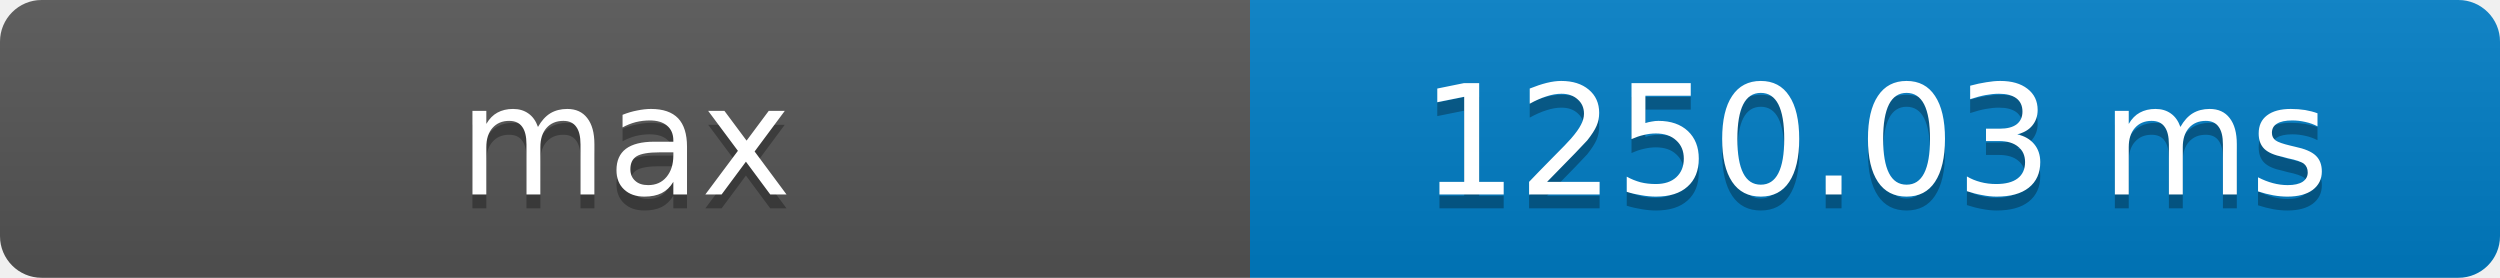
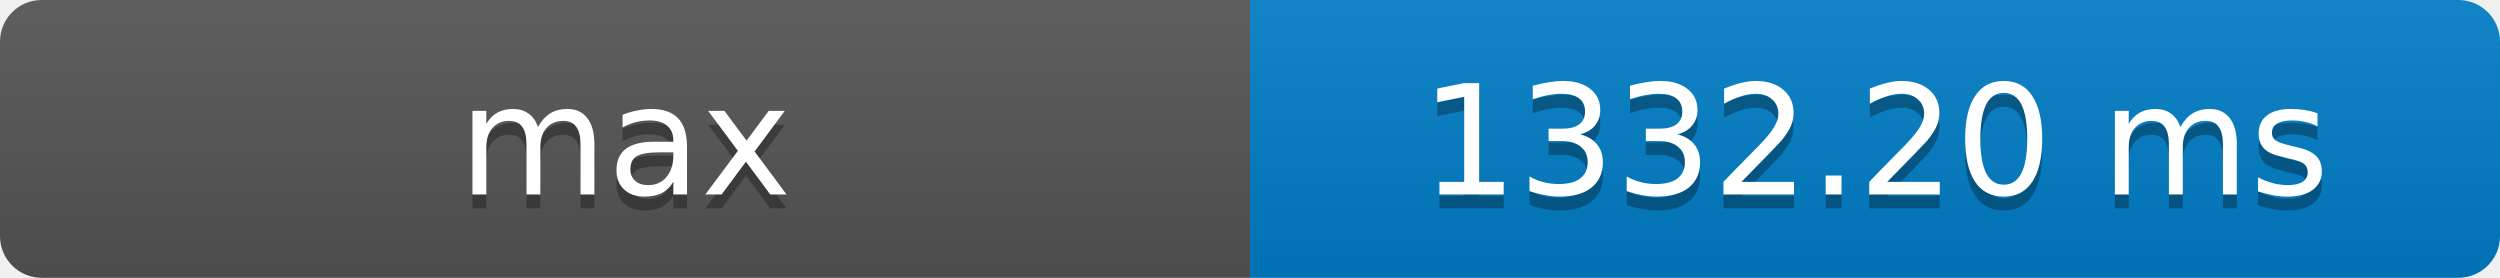
- <svg xmlns="http://www.w3.org/2000/svg" width="180" height="20" role="img" aria-label="max: 1250.03 ms">
+ <svg xmlns="http://www.w3.org/2000/svg" width="180" height="20" role="img" aria-label="max: 1332.20 ms">
  <defs>
    <clipPath id="round">
      <rect width="180" height="20" rx="3" fill="#fff" />
    </clipPath>
    <linearGradient id="shade" x2="0" y2="100%">
      <stop offset="0" stop-color="#bbb" stop-opacity=".1" />
      <stop offset="1" stop-opacity=".1" />
    </linearGradient>
  </defs>
  <g clip-path="url(#round)">
    <rect width="90" height="20" fill="#555" />
    <rect x="90" width="90" height="20" fill="#007ec6" />
    <rect width="180" height="20" fill="url(#shade)" />
  </g>
  <g fill="#fff" text-anchor="middle" font-family="Verdana,Geneva,DejaVu Sans,sans-serif" font-size="11">
    <text x="45" y="15" fill="#010101" fill-opacity=".3">max</text>
    <text x="45" y="14">max</text>
-     <text x="135" y="15" fill="#010101" fill-opacity=".3">1250.03 ms</text>
-     <text x="135" y="14">1250.03 ms</text>
+     <text x="135" y="15" fill="#010101" fill-opacity=".3">1332.20 ms</text>
+     <text x="135" y="14">1332.20 ms</text>
  </g>
</svg>
